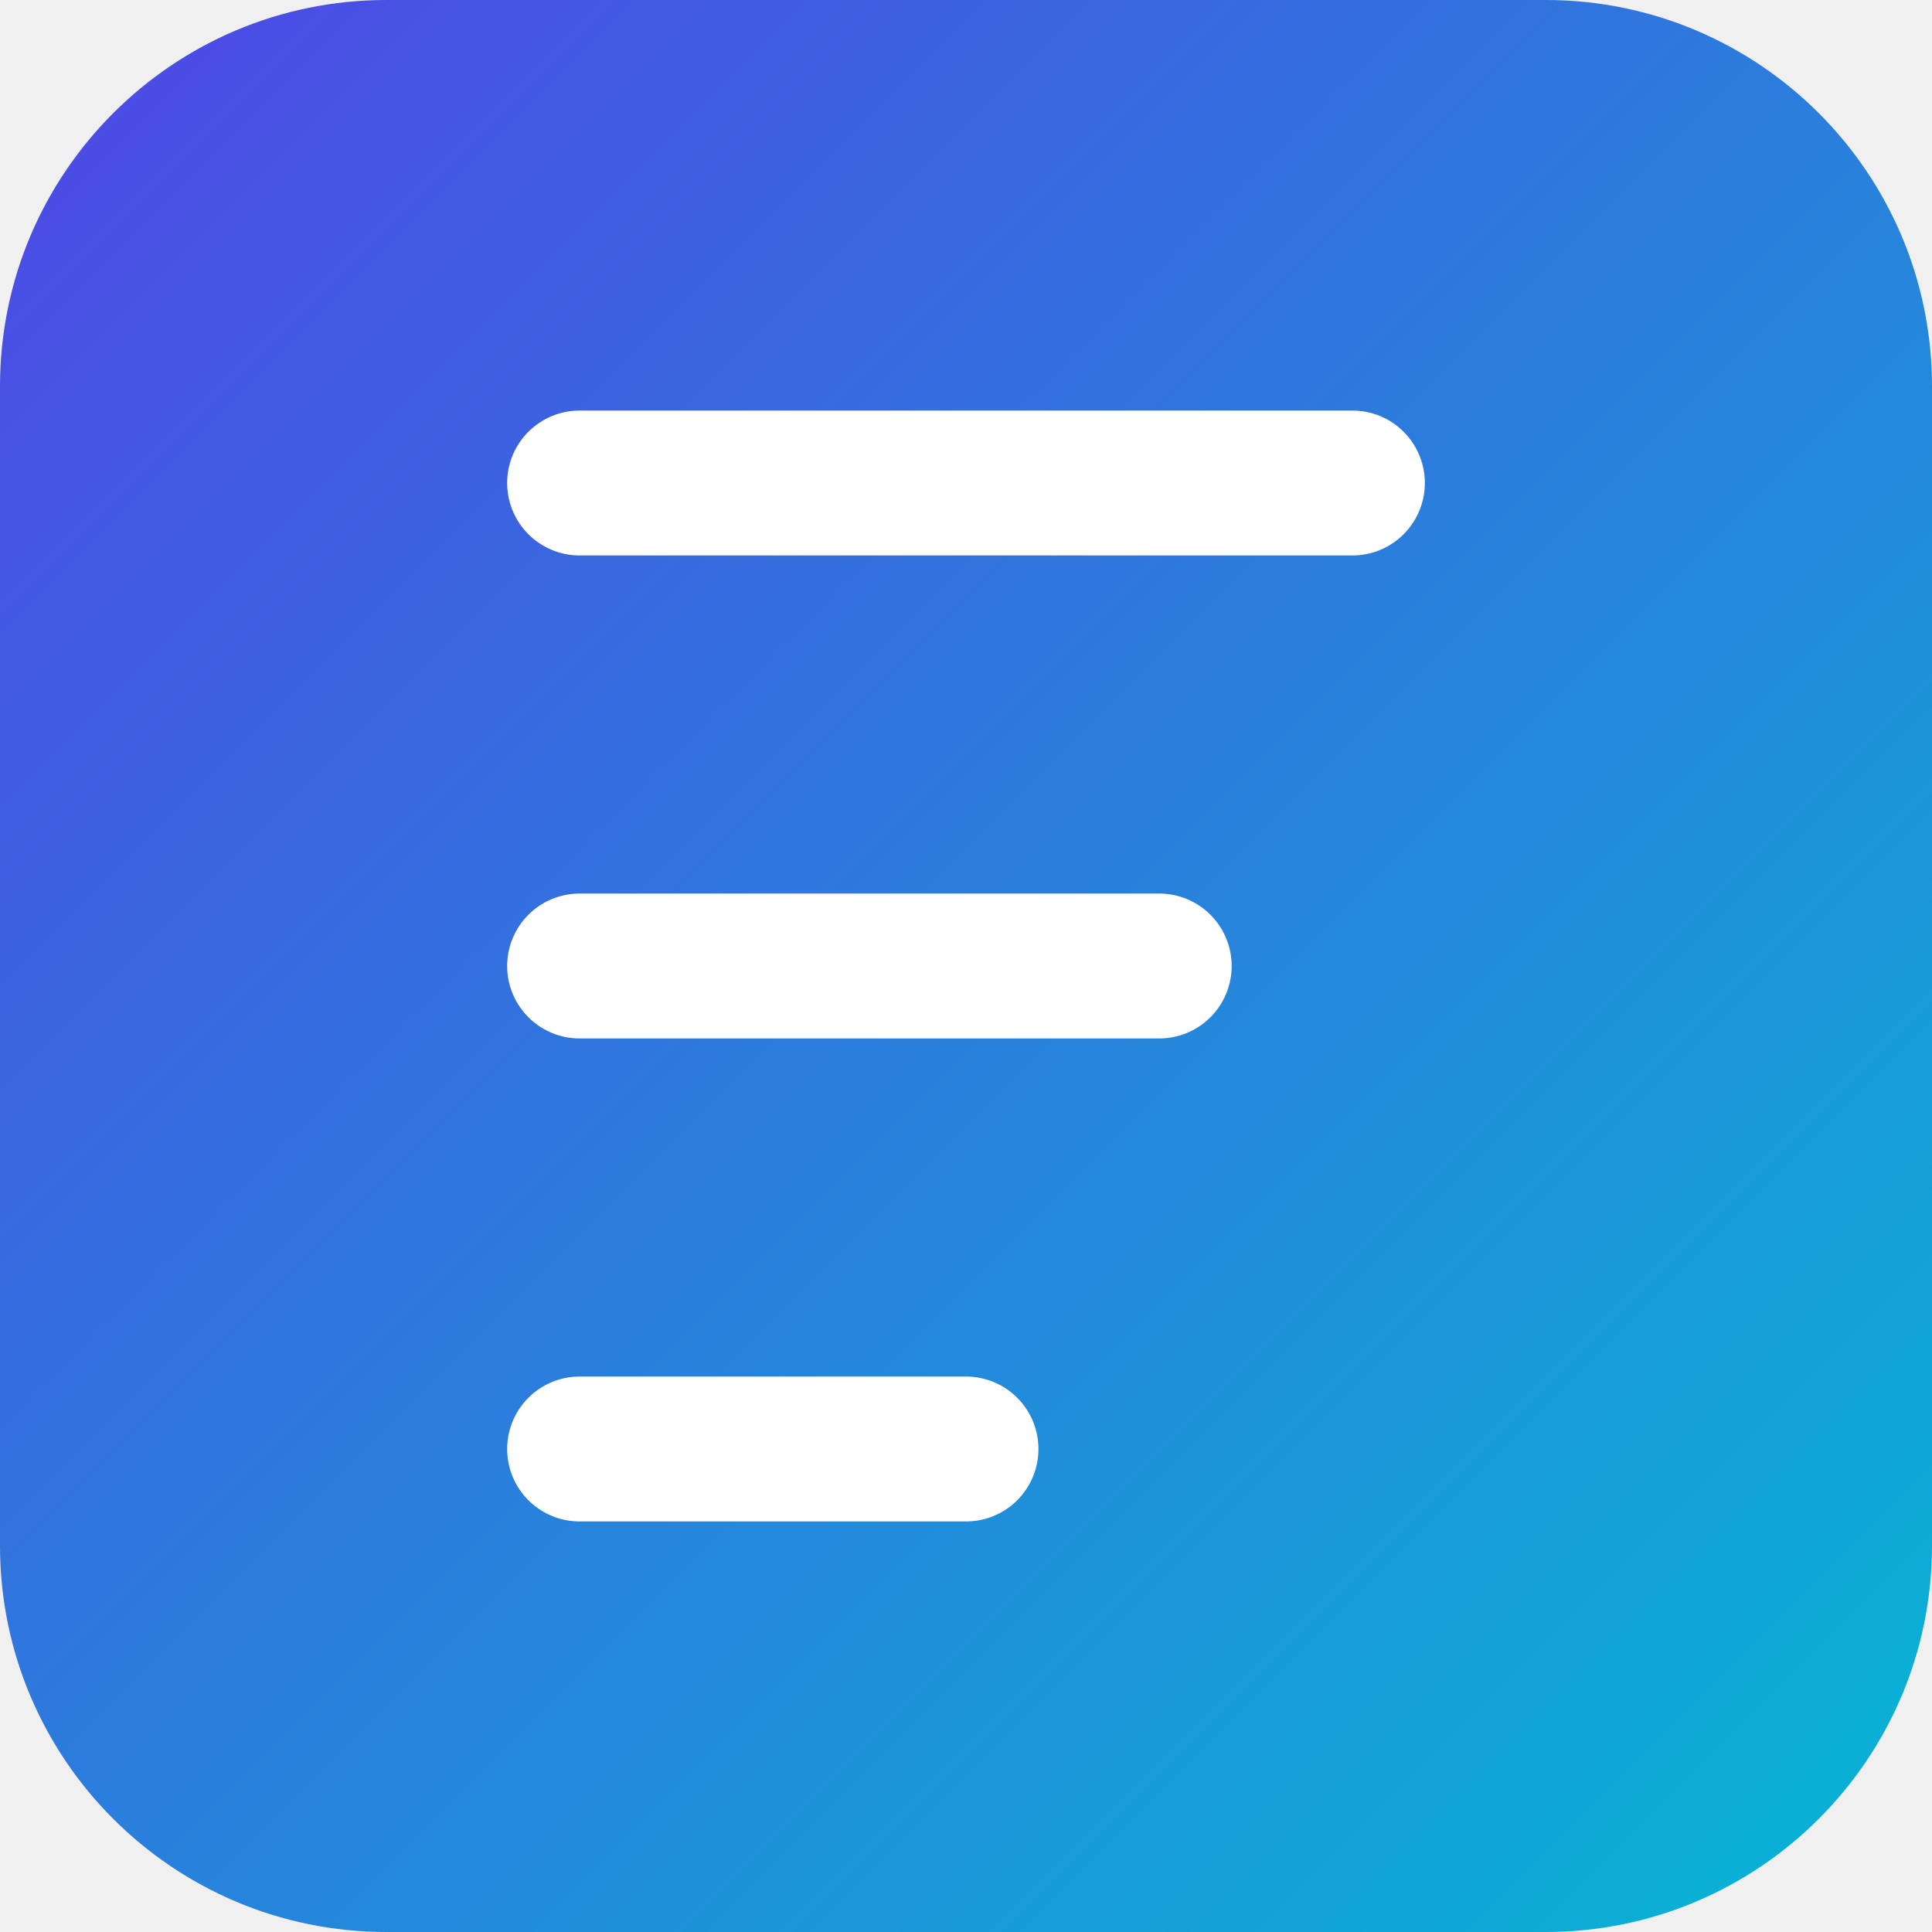
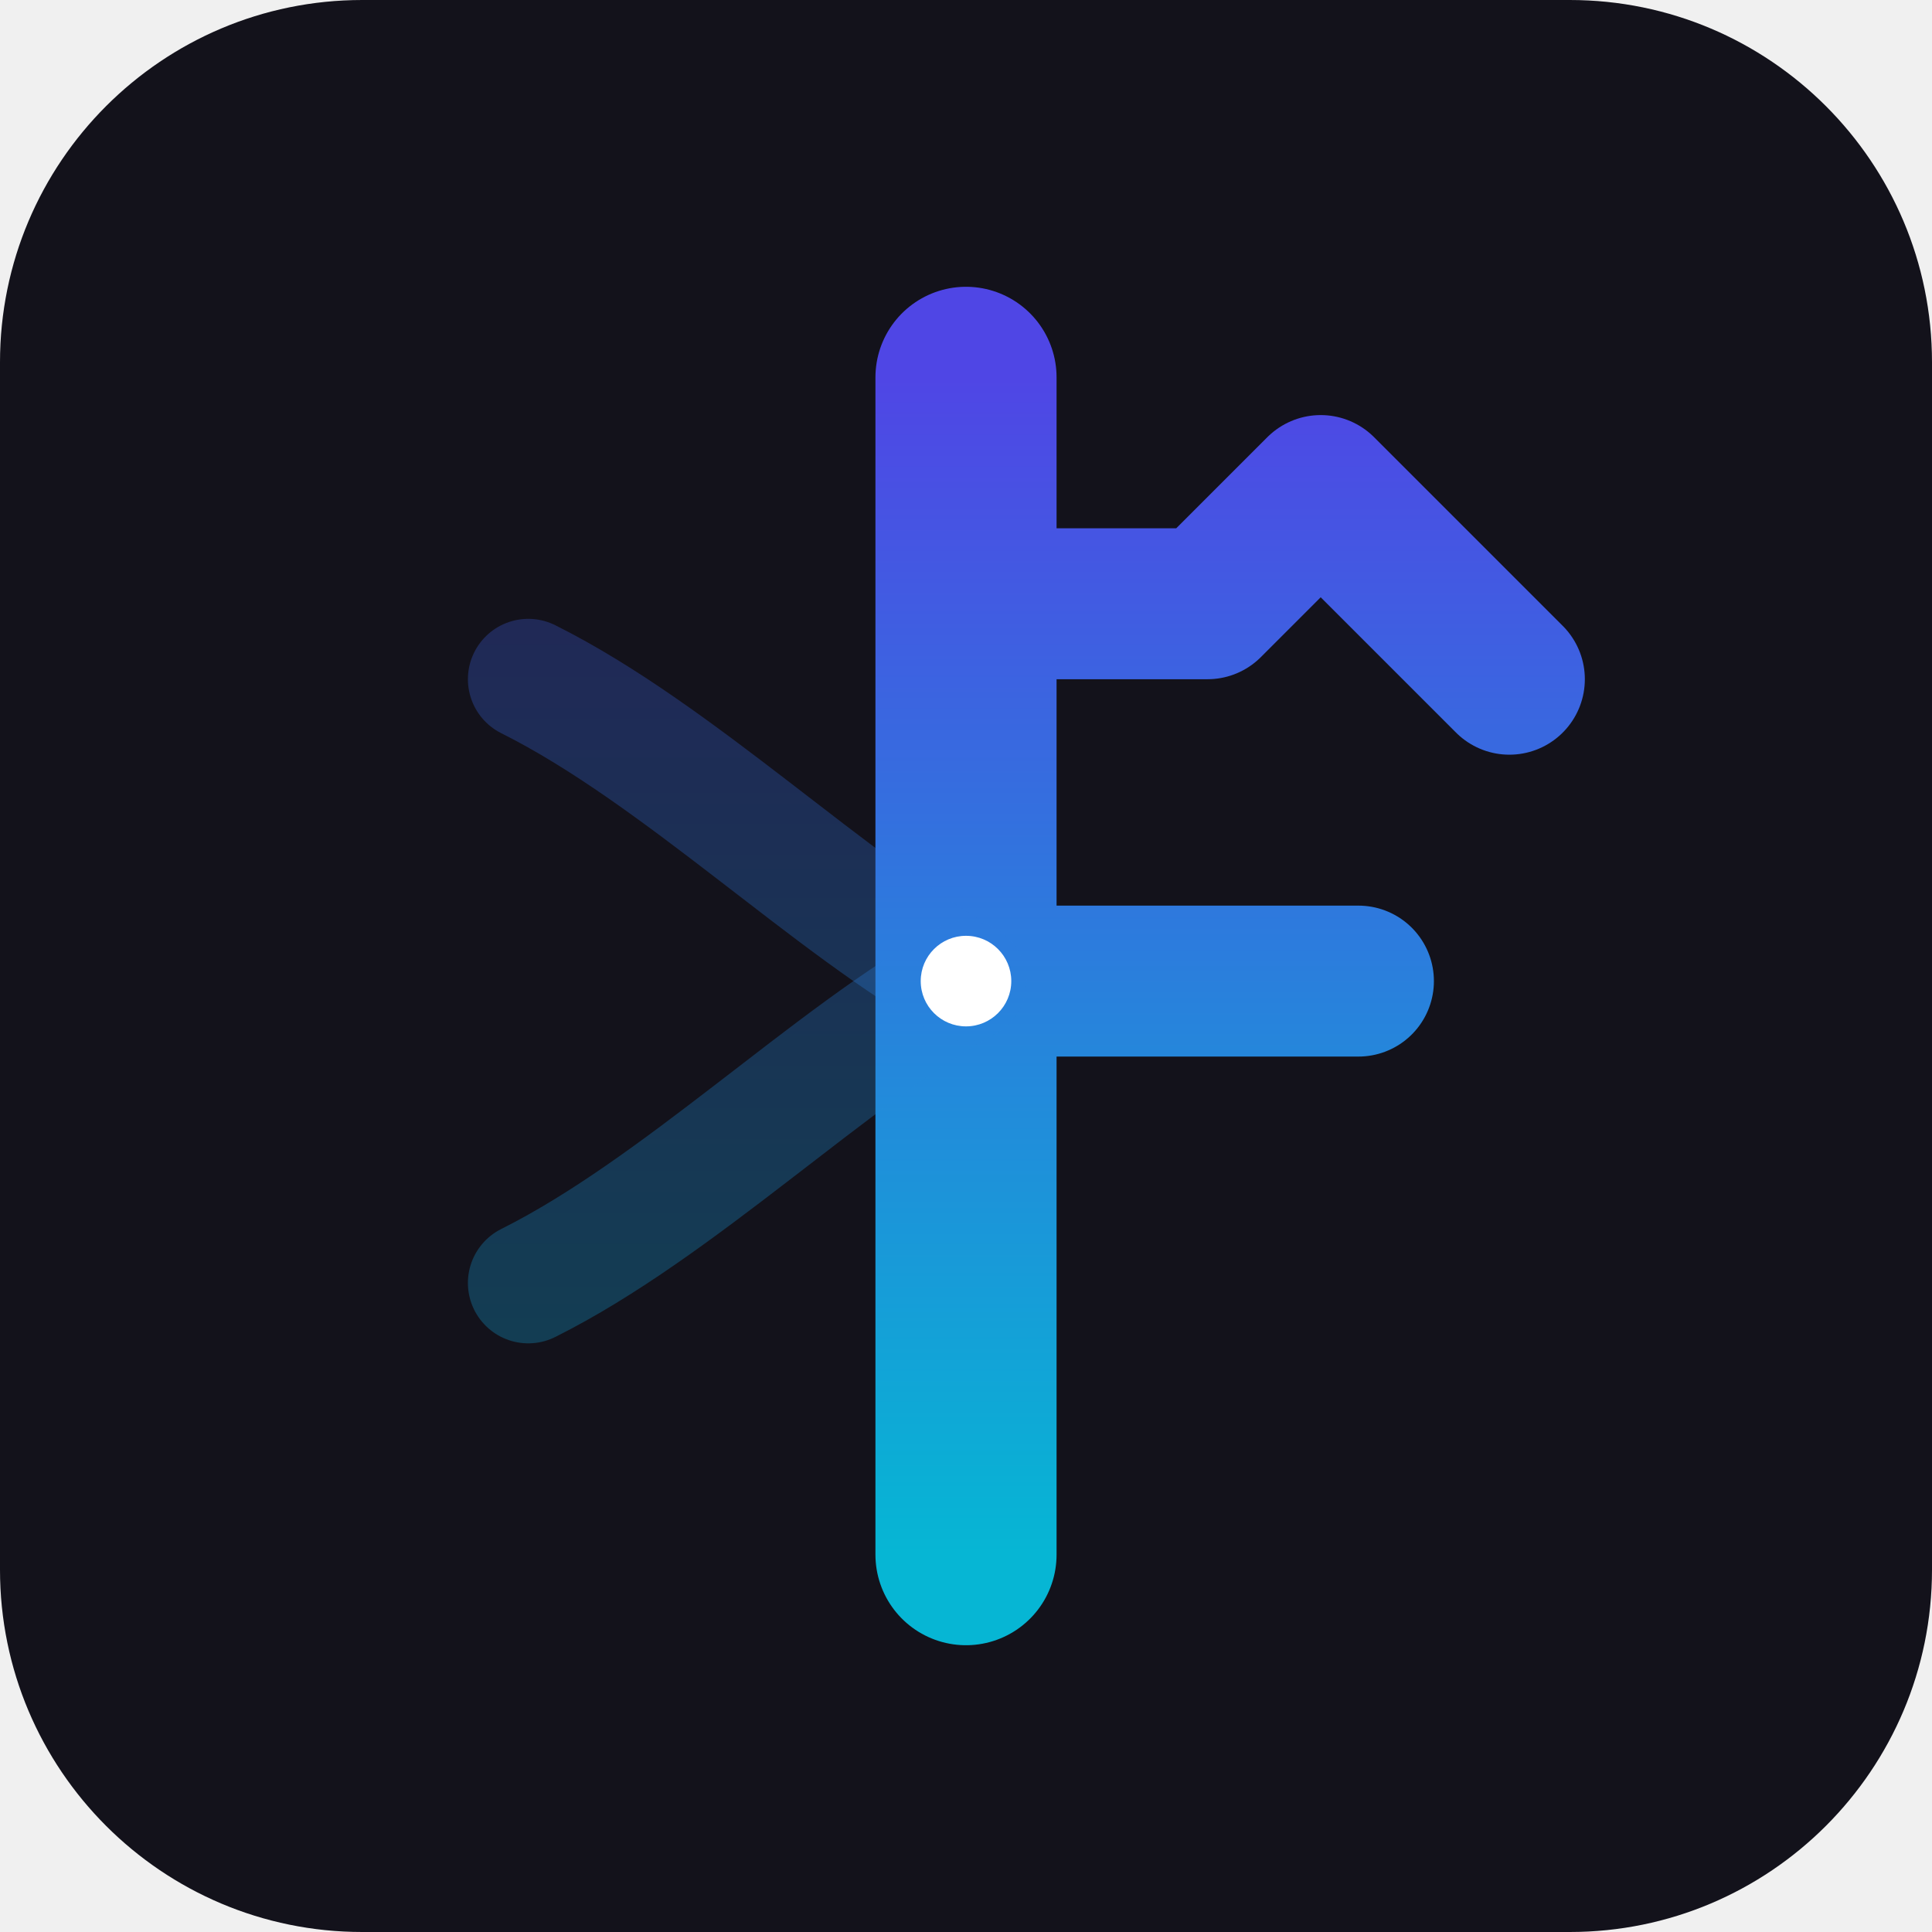
- <svg xmlns="http://www.w3.org/2000/svg" width="128" height="128" viewBox="0 0 40 40" fill="none">
-   <rect width="40" height="40" rx="8" fill="url(#paint0_linear)" />
-   <path d="M12 10H28M12 20H24M12 30H20" stroke="white" stroke-width="3" stroke-linecap="round" />
+ <svg xmlns="http://www.w3.org/2000/svg" viewBox="0 0 512 512" fill="none">
+   <rect width="512" height="512" rx="96" fill="#13121b" />
+   <g stroke="url(#grad)" stroke-width="40" stroke-linecap="round" stroke-linejoin="round">
+     <path d="M256 100V412" stroke-width="48" />
+     <path d="M256 160L320 160L350 130L400 180" />
+     <path d="M256 260H360" />
+     <path d="M140 180C180 200 220 240 256 260" opacity="0.3" stroke-width="32" />
+     <path d="M140 340C180 320 220 280 256 260" opacity="0.3" stroke-width="32" />
+     <circle cx="256" cy="260" r="12" fill="white" stroke="none" />
+   </g>
  <defs>
-     <linearGradient id="paint0_linear" x1="0" y1="0" x2="40" y2="40" gradientUnits="userSpaceOnUse">
-       <stop stop-color="#4F46E5" />
-       <stop offset="1" stop-color="#06B6D4" />
+     <linearGradient id="grad" x1="256" y1="100" x2="256" y2="412" gradientUnits="userSpaceOnUse">
+       <stop stop-color="#4f46e5" />
+       <stop offset="1" stop-color="#06b6d4" />
    </linearGradient>
  </defs>
</svg>
